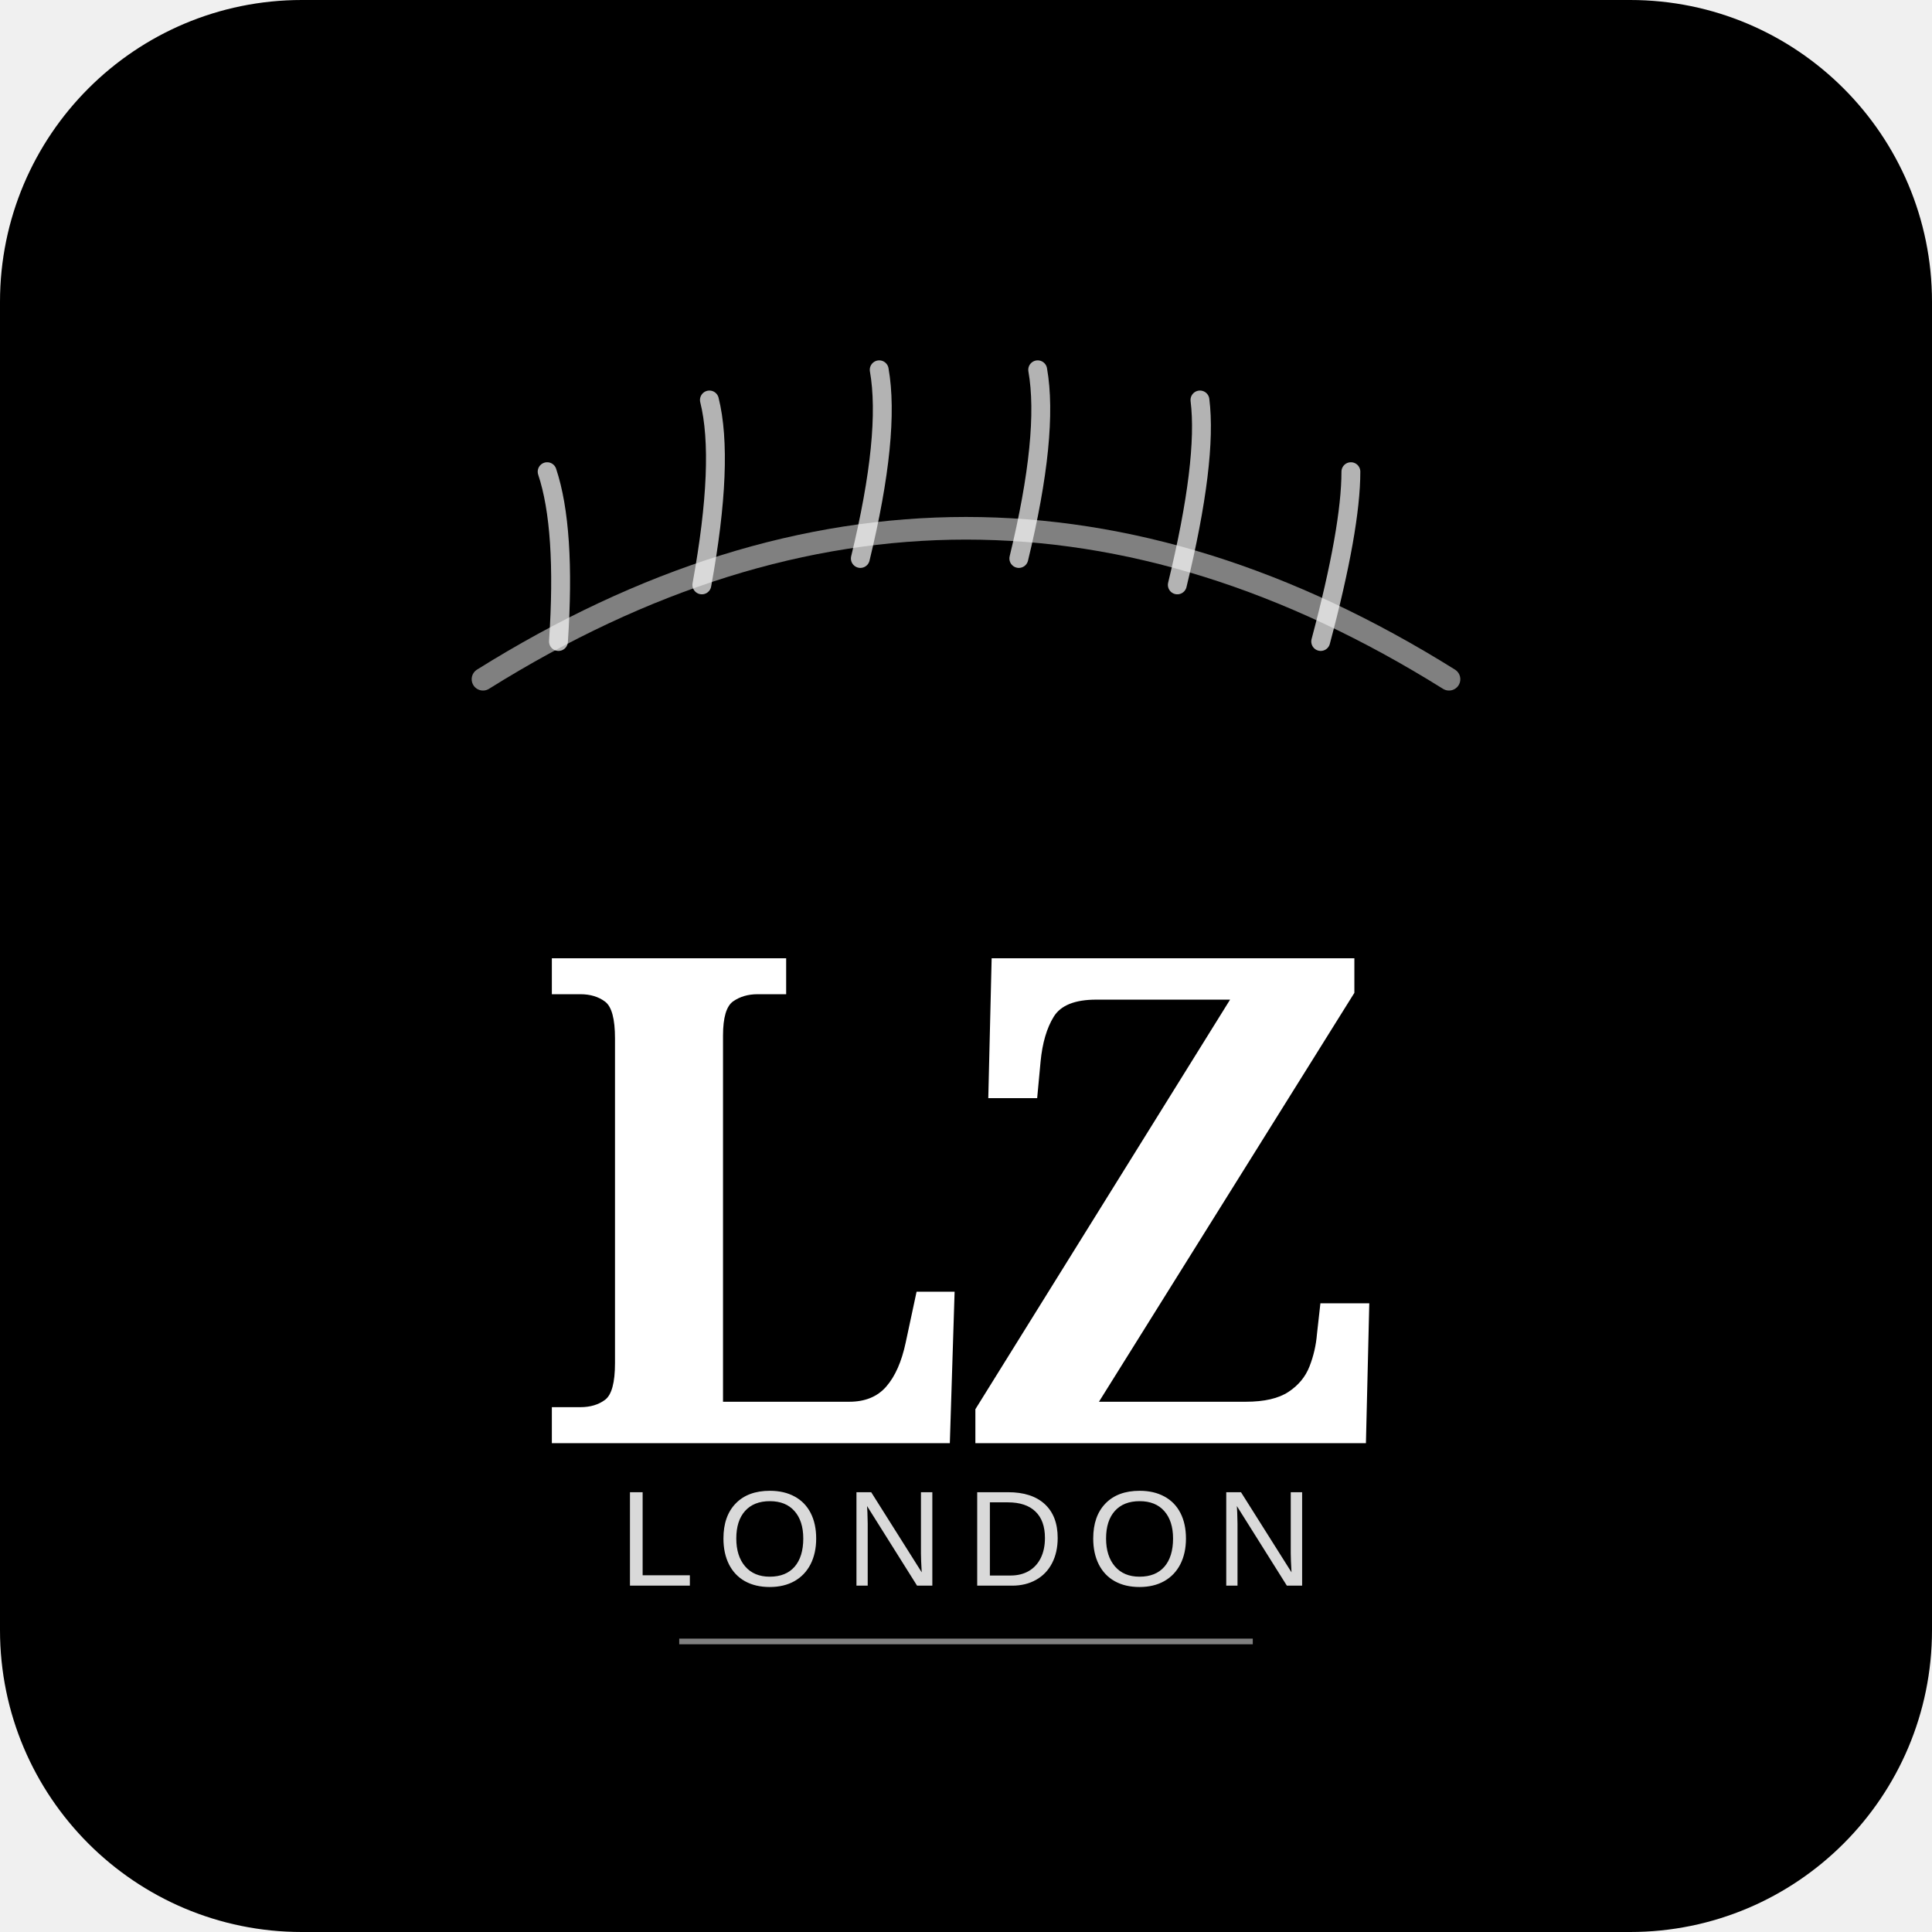
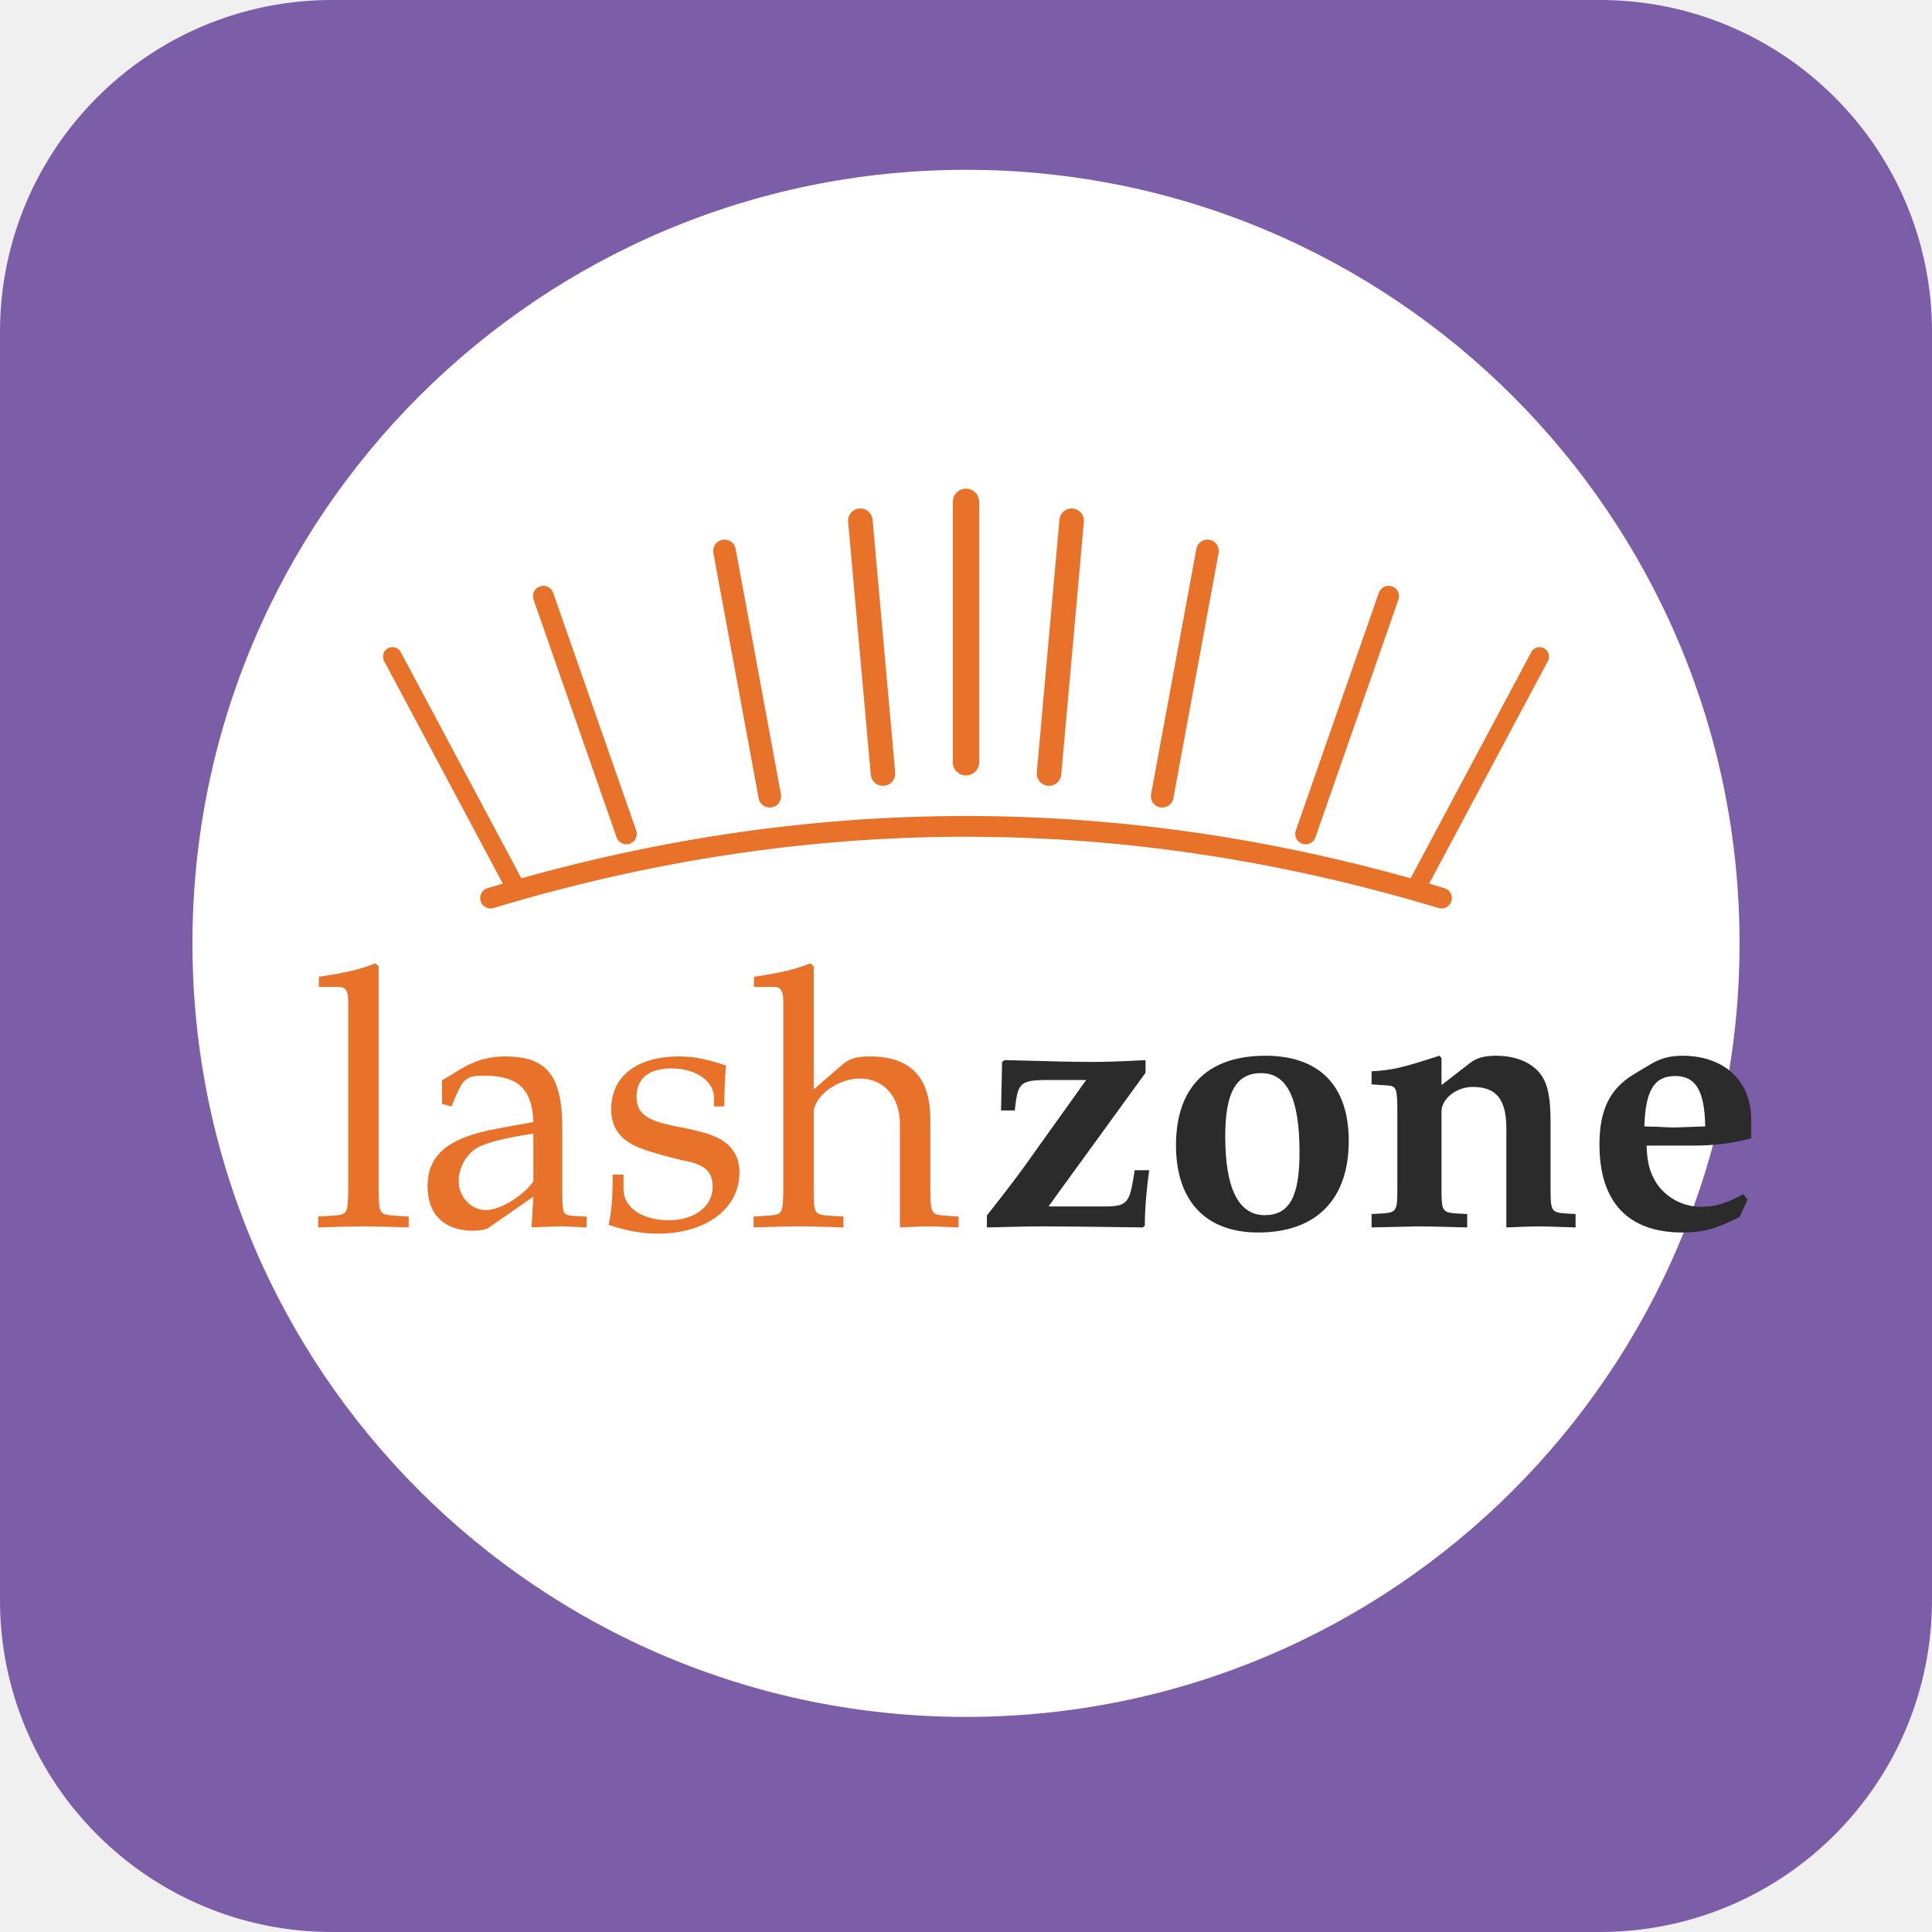
- <svg xmlns="http://www.w3.org/2000/svg" viewBox="0 0 512 512" width="512" height="512">
-   <rect width="512" height="512" rx="80" fill="#000000" />
-   <path d="M 128 180 Q 256 100 384 180" stroke="#ffffff" stroke-width="6" fill="none" stroke-linecap="round" opacity="0.5" />
-   <path d="M 148 170 Q 150 140 145 125" stroke="#ffffff" stroke-width="5" fill="none" stroke-linecap="round" opacity="0.7" />
-   <path d="M 186 155 Q 192 122 188 106" stroke="#ffffff" stroke-width="5" fill="none" stroke-linecap="round" opacity="0.7" />
-   <path d="M 228 148 Q 236 115 233 98" stroke="#ffffff" stroke-width="5" fill="none" stroke-linecap="round" opacity="0.7" />
-   <path d="M 270 148 Q 278 115 275 98" stroke="#ffffff" stroke-width="5" fill="none" stroke-linecap="round" opacity="0.7" />
-   <path d="M 312 155 Q 320 122 318 106" stroke="#ffffff" stroke-width="5" fill="none" stroke-linecap="round" opacity="0.7" />
-   <path d="M 350 170 Q 358 140 358 125" stroke="#ffffff" stroke-width="5" fill="none" stroke-linecap="round" opacity="0.7" />
-   <text x="256" y="320" font-family="Georgia, serif" font-size="180" font-weight="bold" fill="#ffffff" text-anchor="middle" dominant-baseline="middle" letter-spacing="-8">LZ</text>
-   <text x="256" y="410" font-family="Arial, sans-serif" font-size="36" font-weight="300" fill="#ffffff" text-anchor="middle" dominant-baseline="middle" letter-spacing="6" opacity="0.85">LONDON</text>
-   <line x1="180" y1="435" x2="332" y2="435" stroke="#ffffff" stroke-width="1.5" opacity="0.5" />
+ <svg xmlns="http://www.w3.org/2000/svg" viewBox="0 0 512 512">
+   <rect width="512" height="512" fill="#7B5EA7" rx="88" />
+   <circle cx="256" cy="250" r="205" fill="#FFFFFF" />
+   <path d="M130 238 Q256 200 382 238" stroke="#E8722A" stroke-width="5.5" fill="none" stroke-linecap="round" />
+   <line x1="136" y1="234" x2="104" y2="174" stroke="#E8722A" stroke-width="5" stroke-linecap="round" />
+   <line x1="166" y1="221" x2="144" y2="158" stroke="#E8722A" stroke-width="5.5" stroke-linecap="round" />
+   <line x1="204" y1="211" x2="192" y2="146" stroke="#E8722A" stroke-width="6" stroke-linecap="round" />
+   <line x1="234" y1="205" x2="228" y2="138" stroke="#E8722A" stroke-width="6.5" stroke-linecap="round" />
+   <line x1="256" y1="202" x2="256" y2="133" stroke="#E8722A" stroke-width="7" stroke-linecap="round" />
+   <line x1="278" y1="205" x2="284" y2="138" stroke="#E8722A" stroke-width="6.5" stroke-linecap="round" />
+   <line x1="308" y1="211" x2="320" y2="146" stroke="#E8722A" stroke-width="6" stroke-linecap="round" />
+   <line x1="346" y1="221" x2="368" y2="158" stroke="#E8722A" stroke-width="5.5" stroke-linecap="round" />
+   <line x1="376" y1="234" x2="408" y2="174" stroke="#E8722A" stroke-width="5" stroke-linecap="round" />
+   <text x="255" y="325" font-family="'Palatino Linotype', Palatino, Georgia, 'Book Antiqua', serif" font-size="96" font-weight="400" fill="#E8722A" text-anchor="end" letter-spacing="0">lash</text>
+   <text x="260" y="325" font-family="'Palatino Linotype', Palatino, Georgia, 'Book Antiqua', serif" font-size="96" font-weight="700" fill="#2B2B2B" text-anchor="start" letter-spacing="0">zone</text>
</svg>
